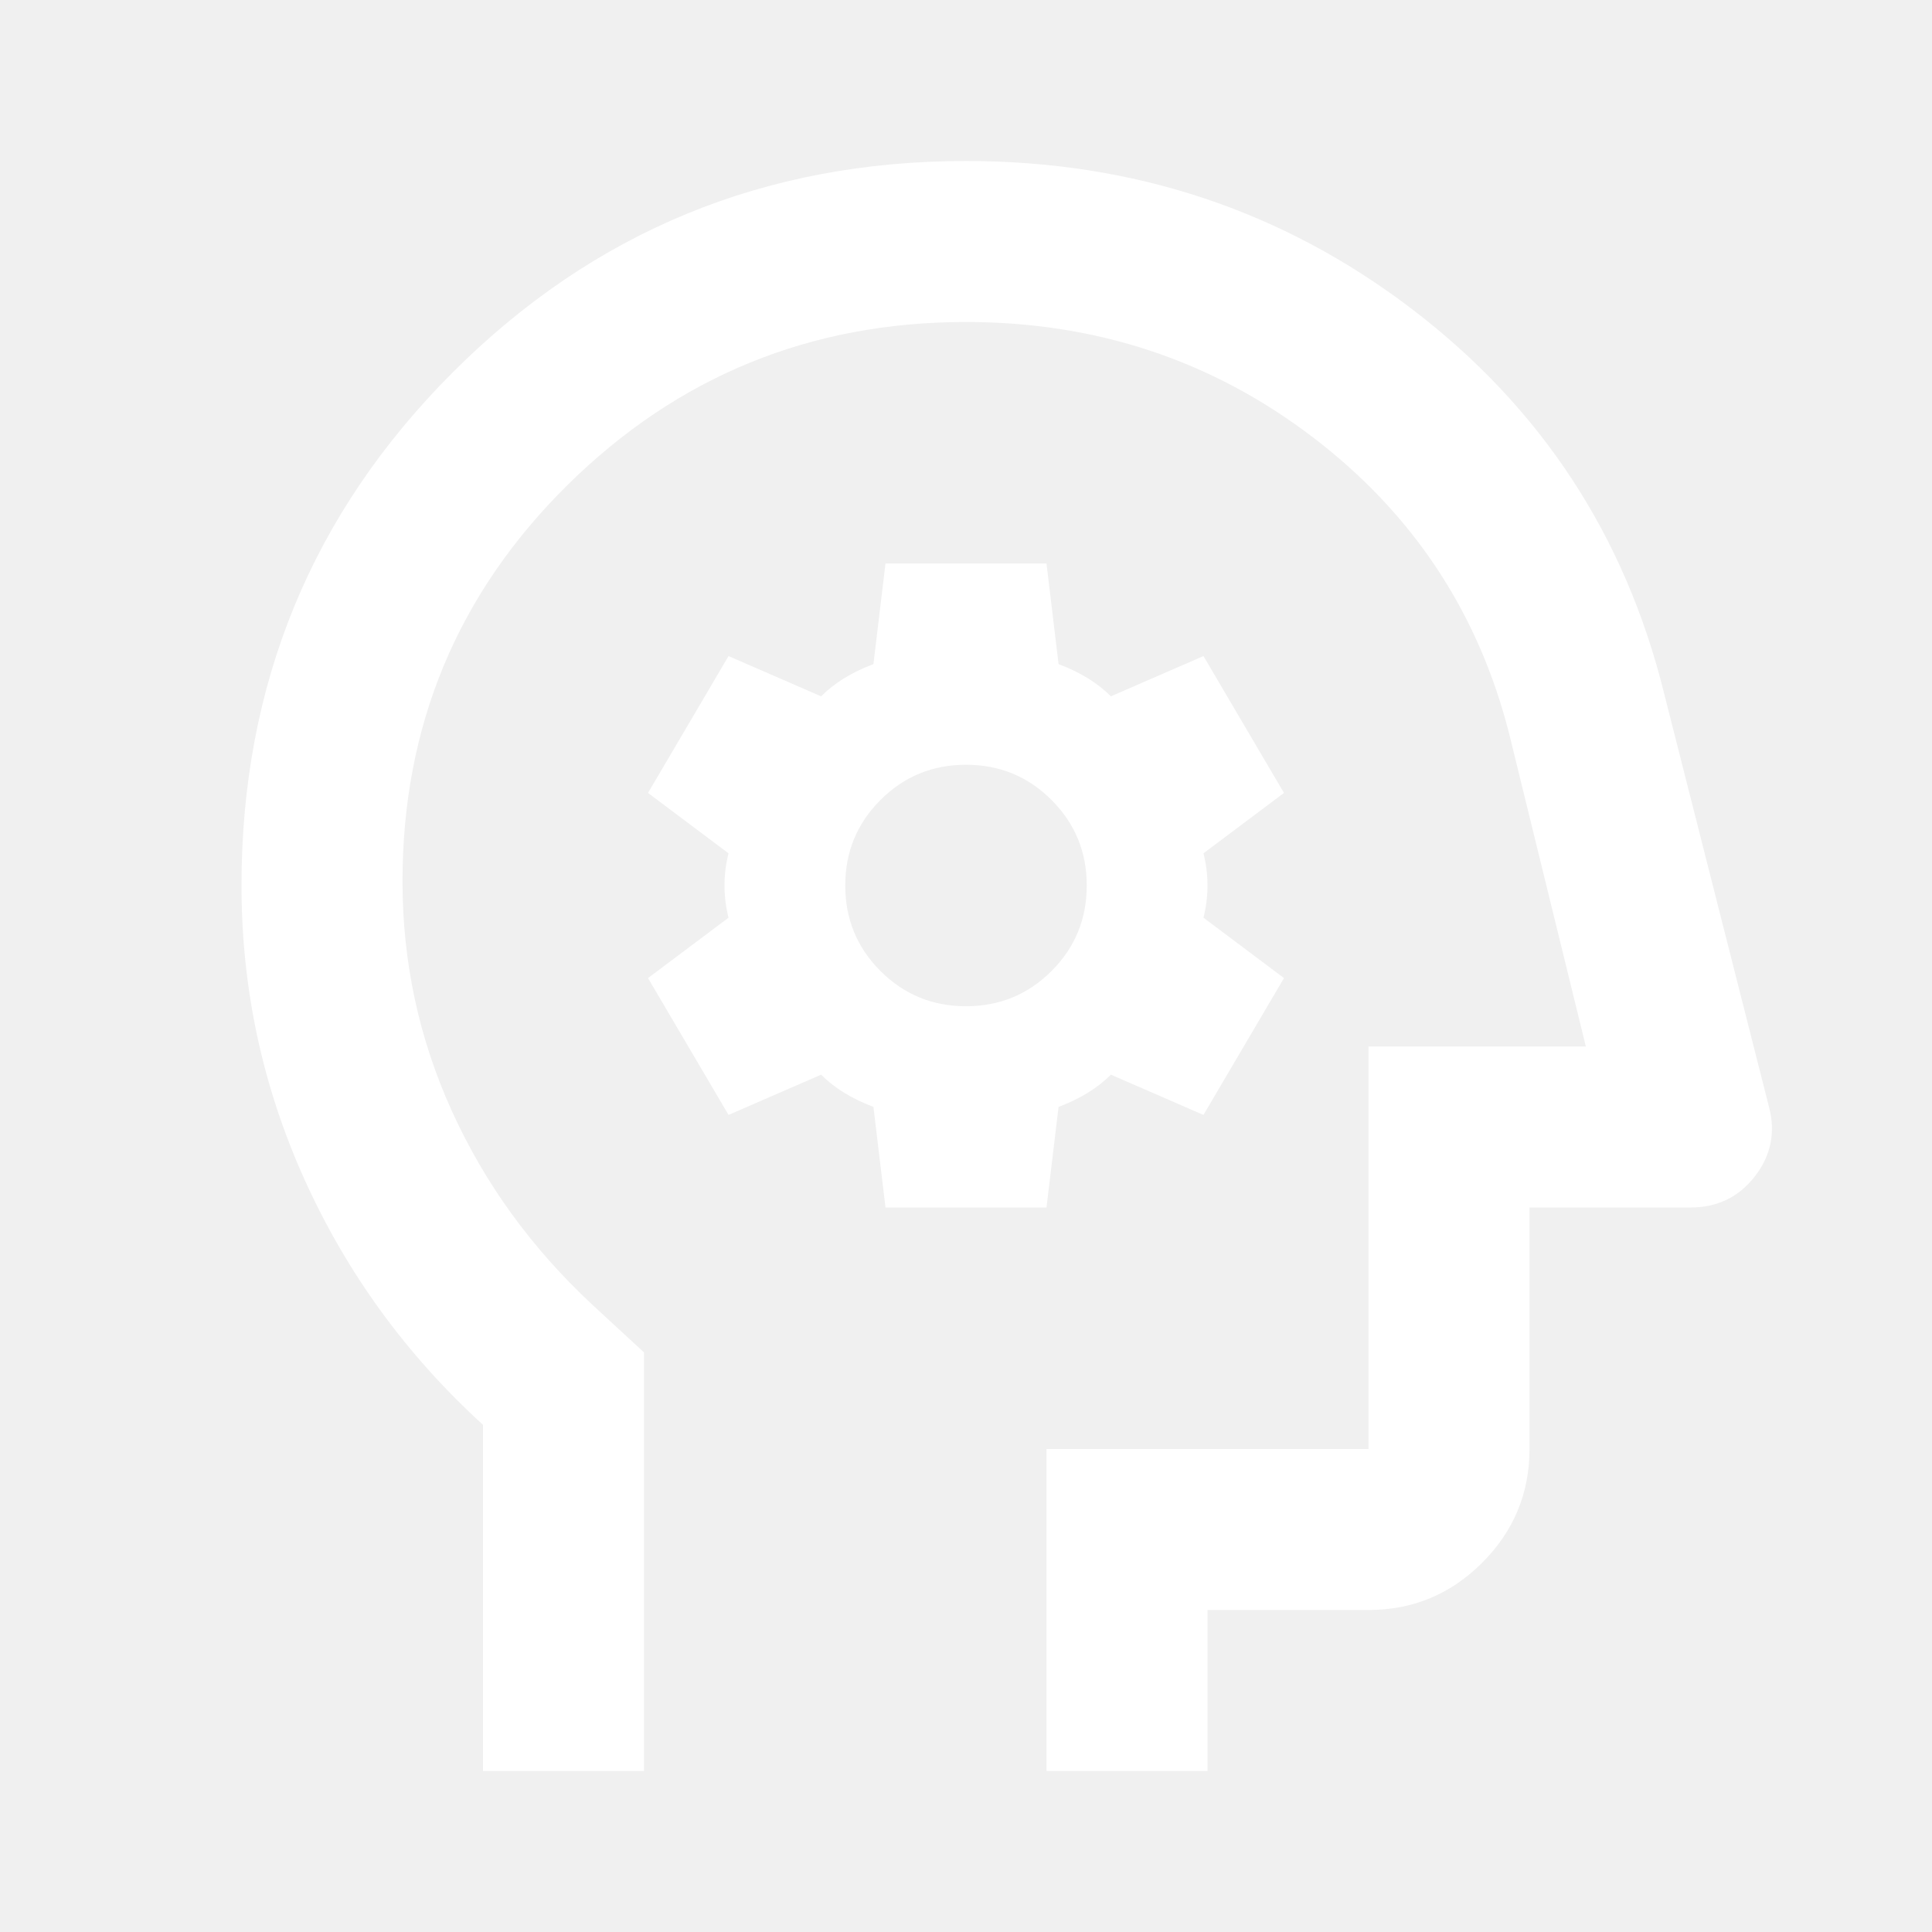
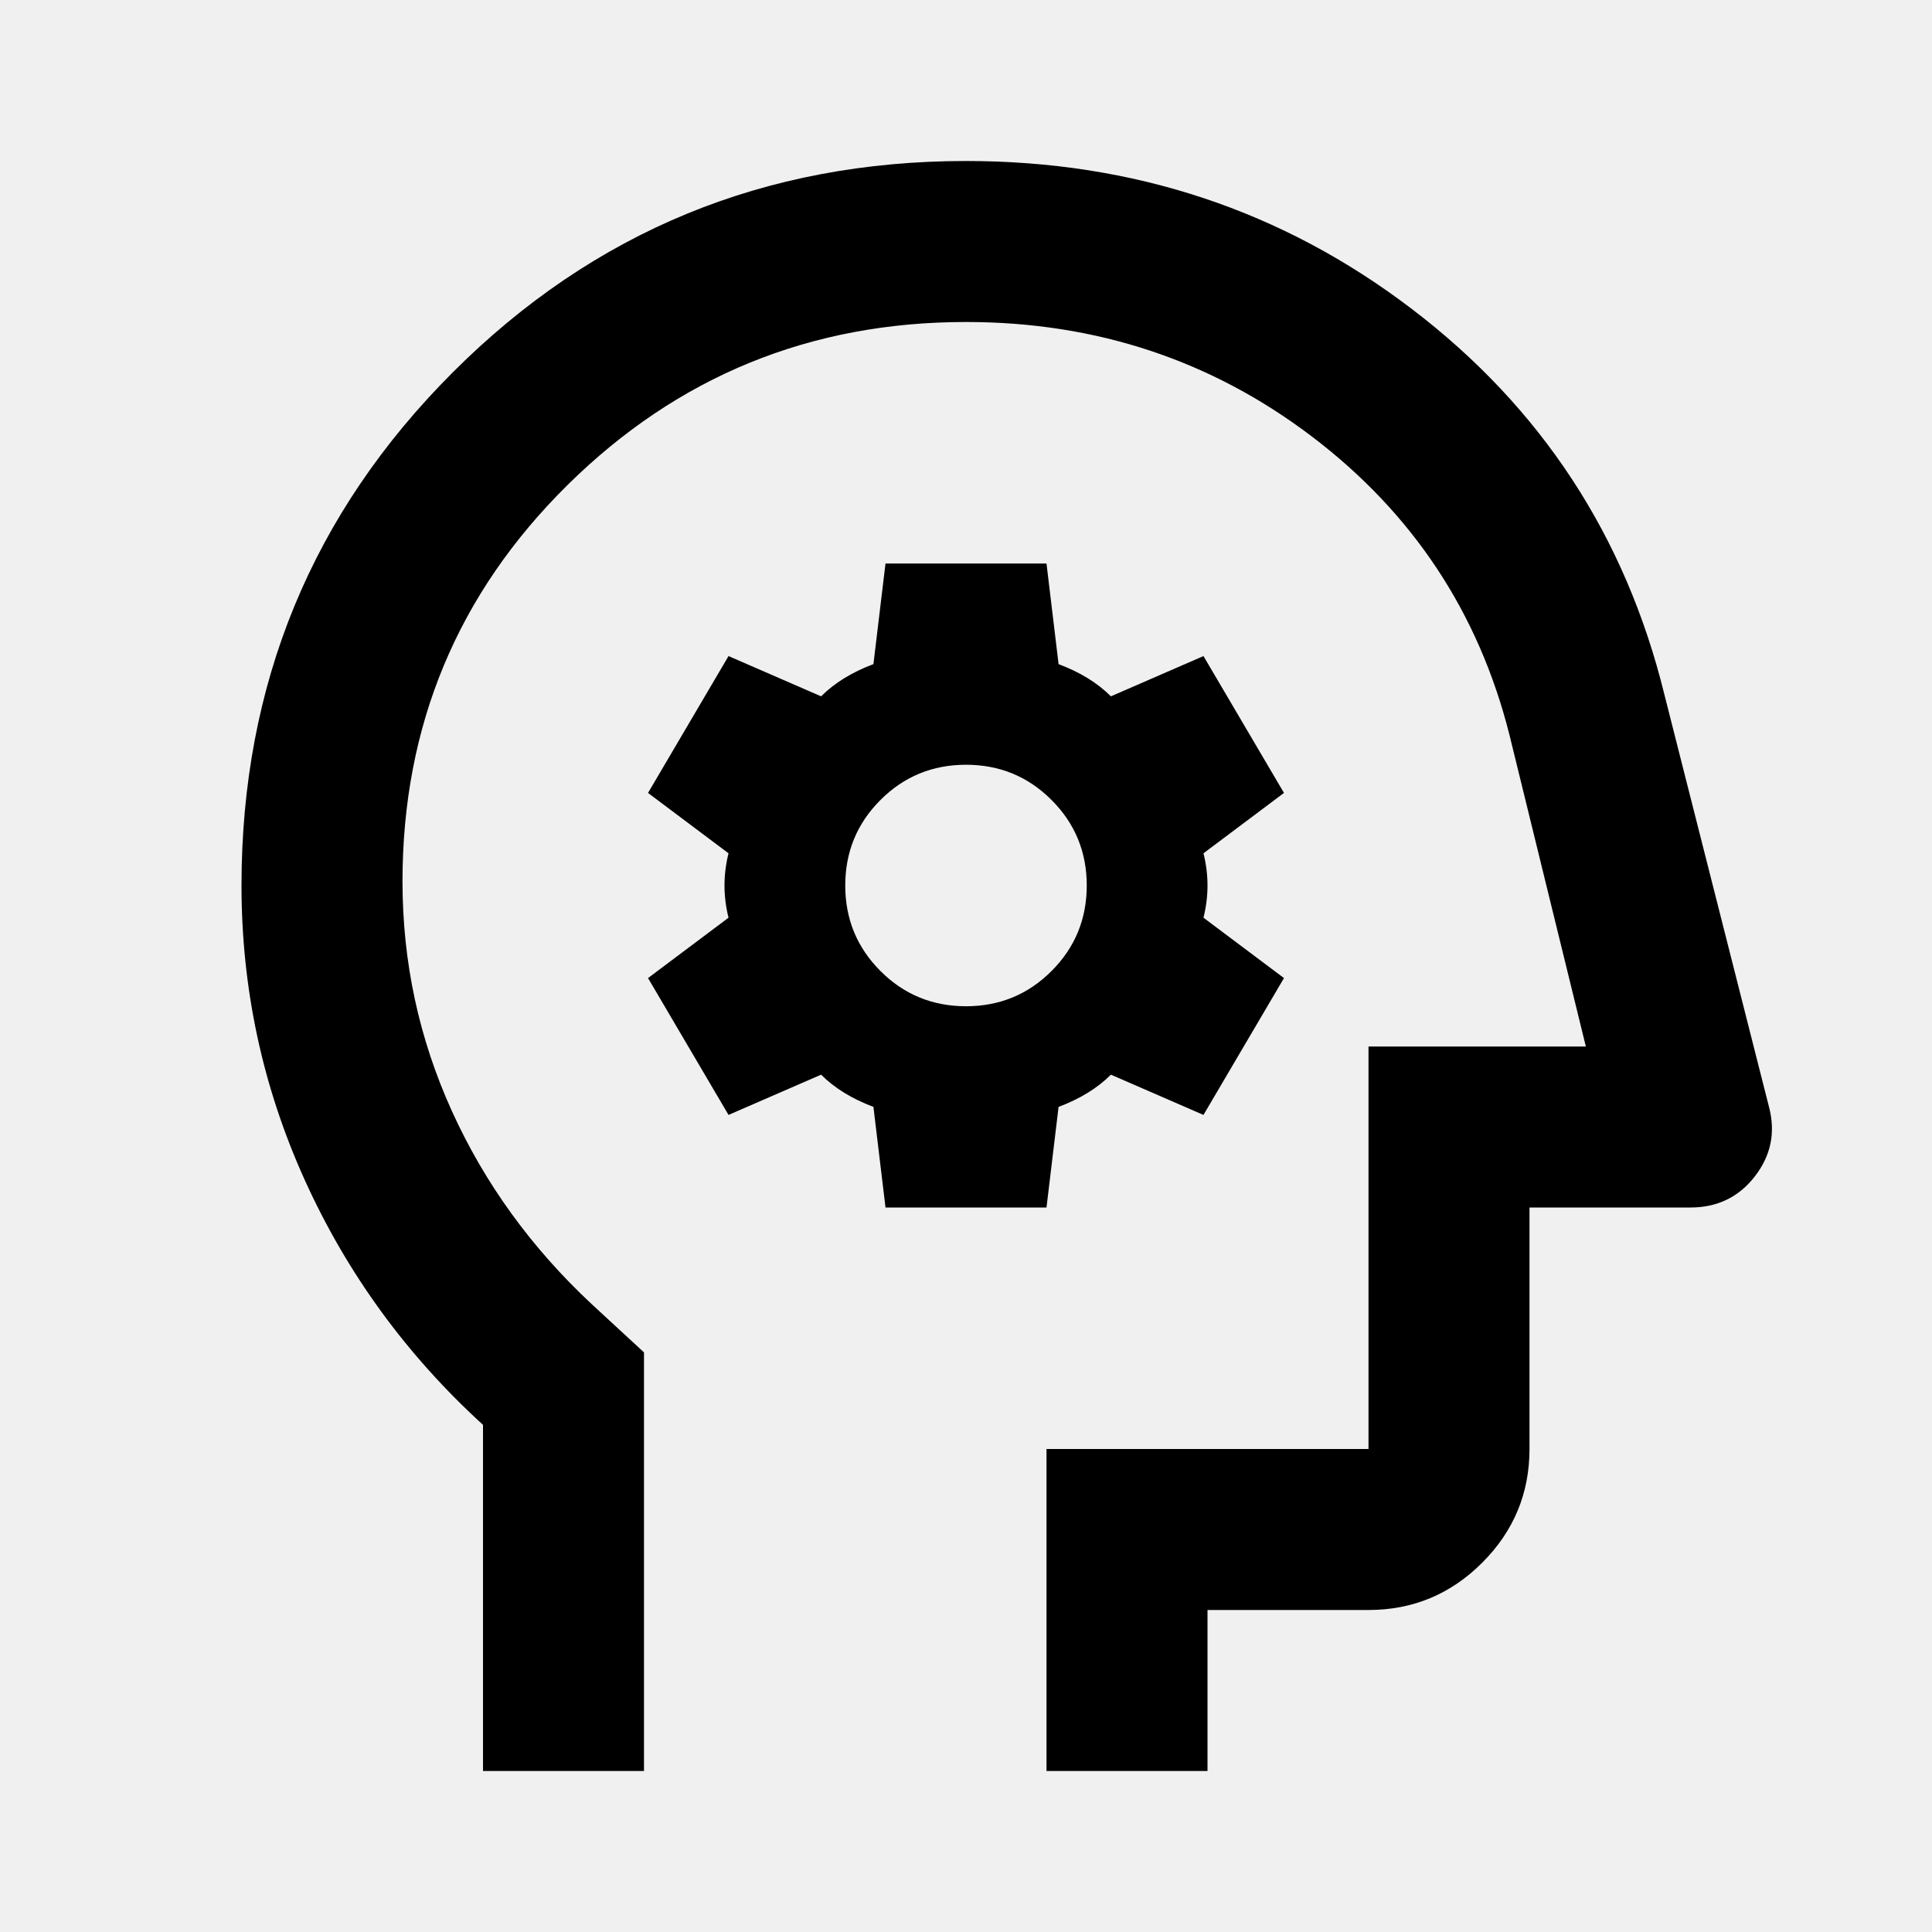
- <svg xmlns="http://www.w3.org/2000/svg" height="24px" viewBox="0 -960 960 960" width="24px" fill="#FFFFFF">
+ <svg xmlns="http://www.w3.org/2000/svg" height="24px" viewBox="0 -960 960 960" width="24px" fill="currentColor">
  <path d="M240-80v-172q-57-52-88.5-121.5T120-520q0-150 105-255t255-105q125 0 221.5 73.5T827-615l52 205q5 19-7 34.5T840-360h-80v120q0 33-23.5 56.5T680-160h-80v80h-80v-160h160v-200h108l-38-155q-23-91-98-148t-172-57q-116 0-198 81t-82 197q0 60 24.5 114t69.5 96l26 24v208h-80Zm254-360Zm-54 80h80l6-50q8-3 14.5-7t11.5-9l46 20 40-68-40-30q2-8 2-16t-2-16l40-30-40-68-46 20q-5-5-11.5-9t-14.5-7l-6-50h-80l-6 50q-8 3-14.5 7t-11.5 9l-46-20-40 68 40 30q-2 8-2 16t2 16l-40 30 40 68 46-20q5 5 11.5 9t14.5 7l6 50Zm40-100q-25 0-42.5-17.5T420-520q0-25 17.5-42.5T480-580q25 0 42.5 17.5T540-520q0 25-17.5 42.5T480-460Z" />
</svg>
